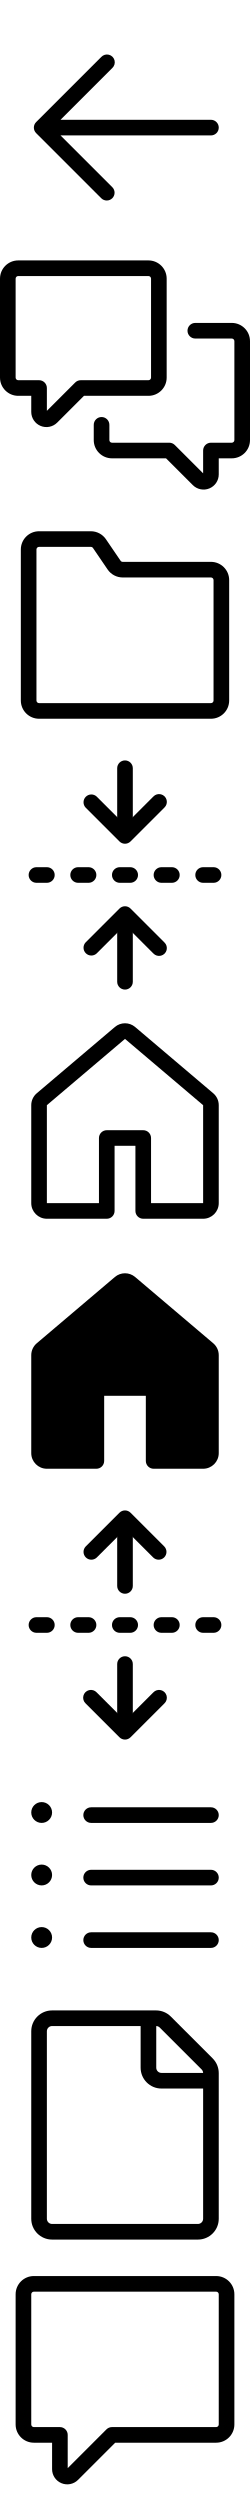
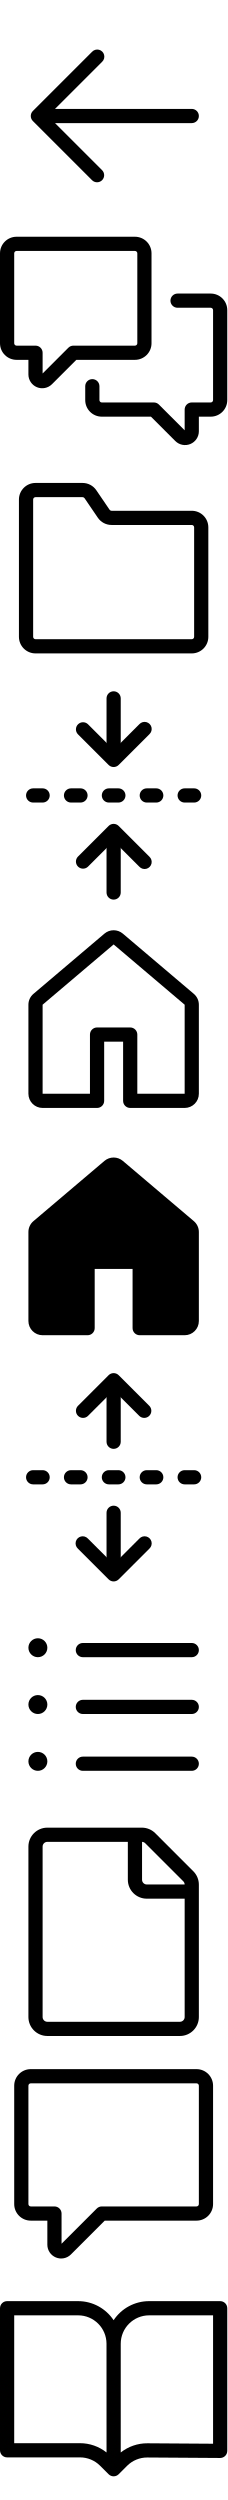
- <svg xmlns="http://www.w3.org/2000/svg" viewBox="0 0 24 240">
+ <svg xmlns="http://www.w3.org/2000/svg" viewBox="0 0 24 264">
  <symbol id="icon-arrow-left" viewBox="0 0 24 24">
    <path d="M10.78 19.03a.75.75 0 01-1.06 0l-6.25-6.25a.75.75 0 010-1.06l6.25-6.25a.75.75 0 111.06 1.06L5.81 11.5h14.44a.75.75 0 010 1.5H5.81l4.97 4.97a.75.75 0 010 1.06z" fill-rule="evenodd" />
  </symbol>
  <symbol id="icon-comment-discussion" viewBox="0 0 24 24">
    <path d="M1.75 1A1.75 1.75 0 000 2.75v9.5C0 13.216.784 14 1.75 14H3v1.543a1.457 1.457 0 002.487 1.03L8.061 14h6.189A1.75 1.75 0 0016 12.25v-9.5A1.75 1.75 0 0014.25 1H1.75zM1.5 2.75a.25.25 0 01.25-.25h12.5a.25.25 0 01.25.25v9.5a.25.25 0 01-.25.25h-6.5a.75.75 0 00-.53.22L4.5 15.44v-2.19a.75.75 0 00-.75-.75h-2a.25.25 0 01-.25-.25v-9.5z" fill-rule="evenodd" />
    <path d="M22.5 8.75a.25.25 0 00-.25-.25h-3.5a.75.75 0 010-1.5h3.5c.966 0 1.75.784 1.75 1.75v9.5A1.75 1.75 0 0122.25 20H21v1.543a1.457 1.457 0 01-2.487 1.03L15.939 20H10.75A1.75 1.75 0 019 18.25v-1.465a.75.75 0 011.5 0v1.465c0 .138.112.25.25.25h5.5a.75.75 0 01.53.22l2.72 2.72v-2.19a.75.75 0 01.75-.75h2a.25.25 0 00.25-.25v-9.5z" />
  </symbol>
  <symbol id="icon-file-directory" viewBox="0 0 24 24">
    <path d="M3.75 4.5a.25.25 0 00-.25.25v14.5c0 .138.112.25.25.25h16.5a.25.25 0 00.25-.25V7.687a.25.25 0 00-.25-.25h-8.471a1.75 1.75 0 01-1.447-.765L8.928 4.61a.25.25 0 00-.208-.11H3.75zM2 4.75C2 3.784 2.784 3 3.75 3h4.971c.58 0 1.12.286 1.447.765l1.404 2.063a.25.25 0 00.207.11h8.471c.966 0 1.75.783 1.75 1.75V19.25A1.75 1.75 0 0120.25 21H3.75A1.75 1.75 0 012 19.25V4.75z" fill-rule="evenodd" />
  </symbol>
  <symbol id="icon-fold" viewBox="0 0 24 24">
    <path d="M12 15a.75.75 0 01.53.22l3.25 3.25a.75.75 0 11-1.06 1.06L12 16.81l-2.72 2.72a.75.75 0 01-1.06-1.06l3.25-3.25A.75.75 0 0112 15z" fill-rule="evenodd" />
    <path d="M12 15.75a.75.75 0 01.75.75v5.75a.75.75 0 01-1.5 0V16.5a.75.75 0 01.75-.75zm.53-6.97a.75.75 0 01-1.06 0L8.22 5.53a.75.75 0 011.06-1.06L12 7.19l2.72-2.72a.75.75 0 111.06 1.06l-3.25 3.25z" fill-rule="evenodd" />
    <path d="M12 8.5a.75.75 0 01-.75-.75v-6a.75.75 0 011.5 0v6a.75.75 0 01-.75.75zM10.75 12a.75.75 0 01.75-.75h1a.75.75 0 010 1.5h-1a.75.75 0 01-.75-.75zm-8 0a.75.75 0 01.75-.75h1a.75.75 0 010 1.5h-1a.75.75 0 01-.75-.75zm12 0a.75.75 0 01.75-.75h1a.75.75 0 010 1.5h-1a.75.75 0 01-.75-.75zm-8 0a.75.75 0 01.75-.75h1a.75.75 0 010 1.5h-1a.75.75 0 01-.75-.75zm12 0a.75.75 0 01.75-.75h1a.75.75 0 010 1.5h-1a.75.75 0 01-.75-.75z" fill-rule="evenodd" />
  </symbol>
  <symbol id="icon-home" viewBox="0 0 24 24">
    <path d="M11.03 2.59a1.5 1.5 0 011.94 0l7.5 6.363a1.5 1.5 0 01.53 1.144V19.5a1.5 1.5 0 01-1.5 1.5h-5.75a.75.75 0 01-.75-.75V14h-2v6.25a.75.75 0 01-.75.75H4.5A1.5 1.5 0 013 19.5v-9.403c0-.44.194-.859.53-1.144l7.5-6.363zM12 3.734l-7.5 6.363V19.5h5v-6.25a.75.75 0 01.75-.75h3.5a.75.75 0 01.75.75v6.25h5v-9.403L12 3.734z" fill-rule="evenodd" />
  </symbol>
  <symbol id="icon-home-fill" viewBox="0 0 24 24">
    <path d="M12.97 2.59a1.5 1.5 0 00-1.94 0l-7.5 6.363A1.5 1.5 0 003 10.097V19.5A1.5 1.5 0 004.5 21h4.75a.75.75 0 00.75-.75V14h4v6.25c0 .414.336.75.75.75h4.75a1.5 1.5 0 001.5-1.5v-9.403a1.5 1.5 0 00-.53-1.144l-7.5-6.363z" fill-rule="evenodd" />
  </symbol>
  <symbol id="icon-unfold" viewBox="0 0 24 24">
    <path d="M12 23a.75.75 0 01-.53-.22l-3.25-3.25a.75.75 0 111.06-1.06L12 21.19l2.72-2.72a.75.75 0 111.06 1.06l-3.25 3.25A.75.75 0 0112 23z" fill-rule="evenodd" />
    <path d="M12 22.25a.75.75 0 01-.75-.75v-5.75a.75.75 0 011.5 0v5.75a.75.75 0 01-.75.75zM10.75 12a.75.75 0 01.75-.75h1a.75.75 0 110 1.5h-1a.75.75 0 01-.75-.75zm-8 0a.75.75 0 01.75-.75h1a.75.75 0 010 1.5h-1a.75.75 0 01-.75-.75zm12 0a.75.75 0 01.75-.75h1a.75.75 0 010 1.5h-1a.75.75 0 01-.75-.75zm-8 0a.75.75 0 01.75-.75h1a.75.75 0 010 1.5h-1a.75.75 0 01-.75-.75zm12 0a.75.75 0 01.75-.75h1a.75.75 0 010 1.5h-1a.75.75 0 01-.75-.75zM11.47 1.22a.75.75 0 011.06 0l3.25 3.25a.75.75 0 01-1.06 1.06L12 2.81 9.28 5.53a.75.75 0 01-1.06-1.06l3.25-3.25z" fill-rule="evenodd" />
    <path d="M12 1.5a.75.75 0 01.75.75v6a.75.75 0 01-1.5 0v-6A.75.75 0 0112 1.5z" fill-rule="evenodd" />
  </symbol>
  <symbol id="icon-list-unordered" viewBox="0 0 24 24">
    <path d="M8.75 5.5h11.5a.75.75 0 0 1 0 1.5H8.75a.75.75 0 0 1 0-1.5Zm0 6h11.5a.75.75 0 0 1 0 1.5H8.75a.75.75 0 0 1 0-1.5Zm0 6h11.5a.75.75 0 0 1 0 1.5H8.75a.75.75 0 0 1 0-1.5ZM5 12a1 1 0 1 1-2 0 1 1 0 0 1 2 0ZM4 7a1 1 0 1 1 0-2 1 1 0 0 1 0 2Zm0 12a1 1 0 1 1 0-2 1 1 0 0 1 0 2Z" />
  </symbol>
  <symbol id="icon-file" viewBox="0 0 24 24">
    <path d="M3 3a2 2 0 0 1 2-2h9.982a2 2 0 0 1 1.414.586l4.018 4.018A2 2 0 0 1 21 7.018V21a2 2 0 0 1-2 2H5a2 2 0 0 1-2-2Zm2-.5a.5.5 0 0 0-.5.5v18a.5.5 0 0 0 .5.5h14a.5.5 0 0 0 .5-.5V8.5h-4a2 2 0 0 1-2-2v-4Zm10 0v4a.5.5 0 0 0 .5.5h4a.5.5 0 0 0-.146-.336l-4.018-4.018A.5.5 0 0 0 15 2.5Z" />
  </symbol>
  <symbol id="icon-comment" viewBox="0 0 24 24">
    <path d="M1.5 4.25c0-.966.784-1.75 1.75-1.75h17.5c.966 0 1.75.784 1.75 1.75v12.5a1.75 1.75 0 0 1-1.75 1.75h-9.69l-3.573 3.573A1.458 1.458 0 0 1 5 21.043V18.5H3.25a1.75 1.75 0 0 1-1.75-1.75ZM3.25 4a.25.25 0 0 0-.25.25v12.5c0 .138.112.25.25.25h2.5a.75.75 0 0 1 .75.75v3.19l3.72-3.72a.749.749 0 0 1 .53-.22h10a.25.25 0 0 0 .25-.25V4.25a.25.25 0 0 0-.25-.25Z" />
  </symbol>
+   <symbol id="icon-book" viewBox="0 0 24 24">
+     <path d="M0 3.75A.75.75 0 0 1 .75 3h7.497c1.566 0 2.945.8 3.751 2.014A4.495 4.495 0 0 1 15.75 3h7.5a.75.75 0 0 1 .75.75v15.063a.752.752 0 0 1-.755.75l-7.682-.052a3 3 0 0 0-2.142.878l-.89.891a.75.75 0 0 1-1.061 0l-.902-.901a2.996 2.996 0 0 0-2.121-.879H.75a.75.75 0 0 1-.75-.75Zm12.75 15.232a4.503 4.503 0 0 1 2.823-.971l6.927.047V4.5h-6.75a3 3 0 0 0-3 3ZM11.247 7.497a3 3 0 0 0-3-2.997H1.5V18h6.947c1.018 0 2.006.346 2.803.98Z" />
+   </symbol>
  <use href="#icon-arrow-left" width="24" height="24" x="0" y="0" />
  <view id="view-arrow-left" viewBox="0 0 24 24" />
  <use href="#icon-comment-discussion" width="24" height="24" x="0" y="24" />
  <view id="view-comment-discussion" viewBox="0 24 24 24" />
  <use href="#icon-file-directory" width="24" height="24" x="0" y="48" />
  <view id="view-file-directory" viewBox="0 48 24 24" />
  <use href="#icon-fold" width="24" height="24" x="0" y="72" />
  <view id="view-fold" viewBox="0 72 24 24" />
  <use href="#icon-home" width="24" height="24" x="0" y="96" />
  <view id="view-home" viewBox="0 96 24 24" />
  <use href="#icon-home-fill" width="24" height="24" x="0" y="120" />
  <view id="view-home-fill" viewBox="0 120 24 24" />
  <use href="#icon-unfold" width="24" height="24" x="0" y="144" />
  <view id="view-unfold" viewBox="0 144 24 24" />
  <use href="#icon-list-unordered" width="24" height="24" x="0" y="168" />
  <view id="view-list-unordered" viewBox="0 168 24 24" />
  <use href="#icon-file" width="24" height="24" x="0" y="192" />
  <view id="view-file" viewBox="0 192 24 24" />
  <use href="#icon-comment" width="24" height="24" x="0" y="216" />
  <view id="view-comment" viewBox="0 216 24 24" />
+   <use href="#icon-book" width="24" height="24" x="0" y="240" />
+   <view id="view-book" viewBox="0 240 24 24" />
</svg>
